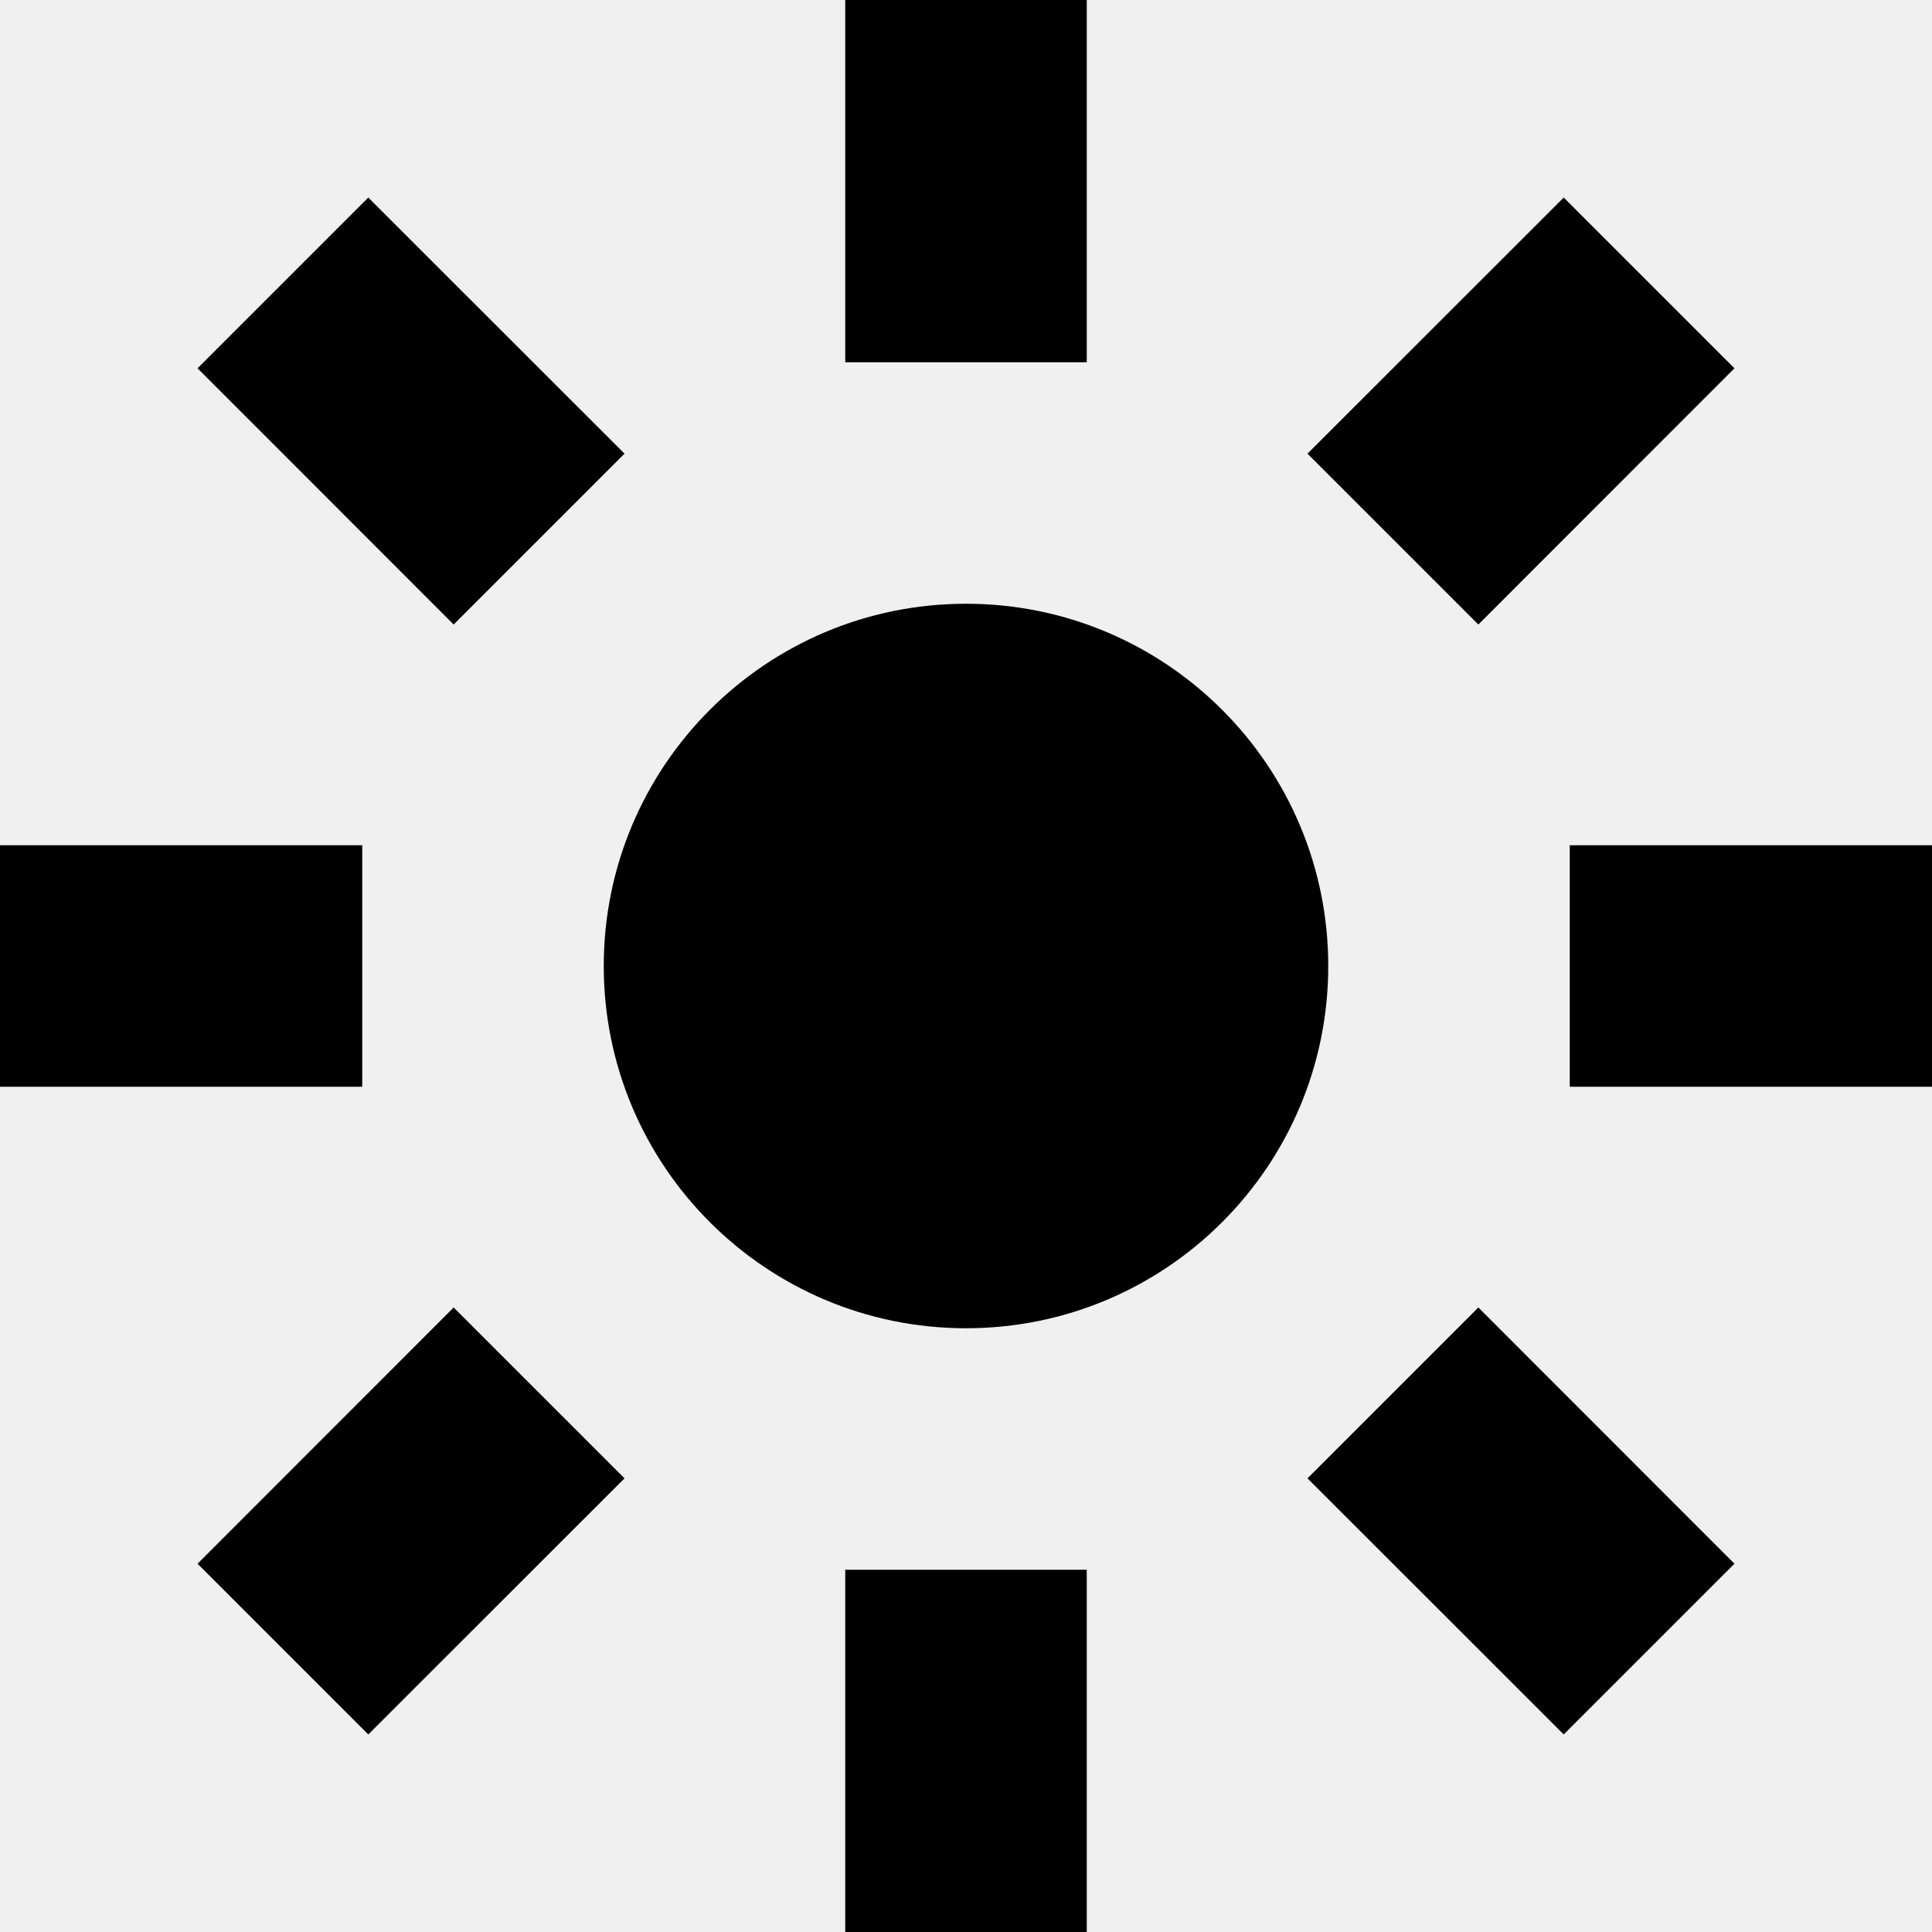
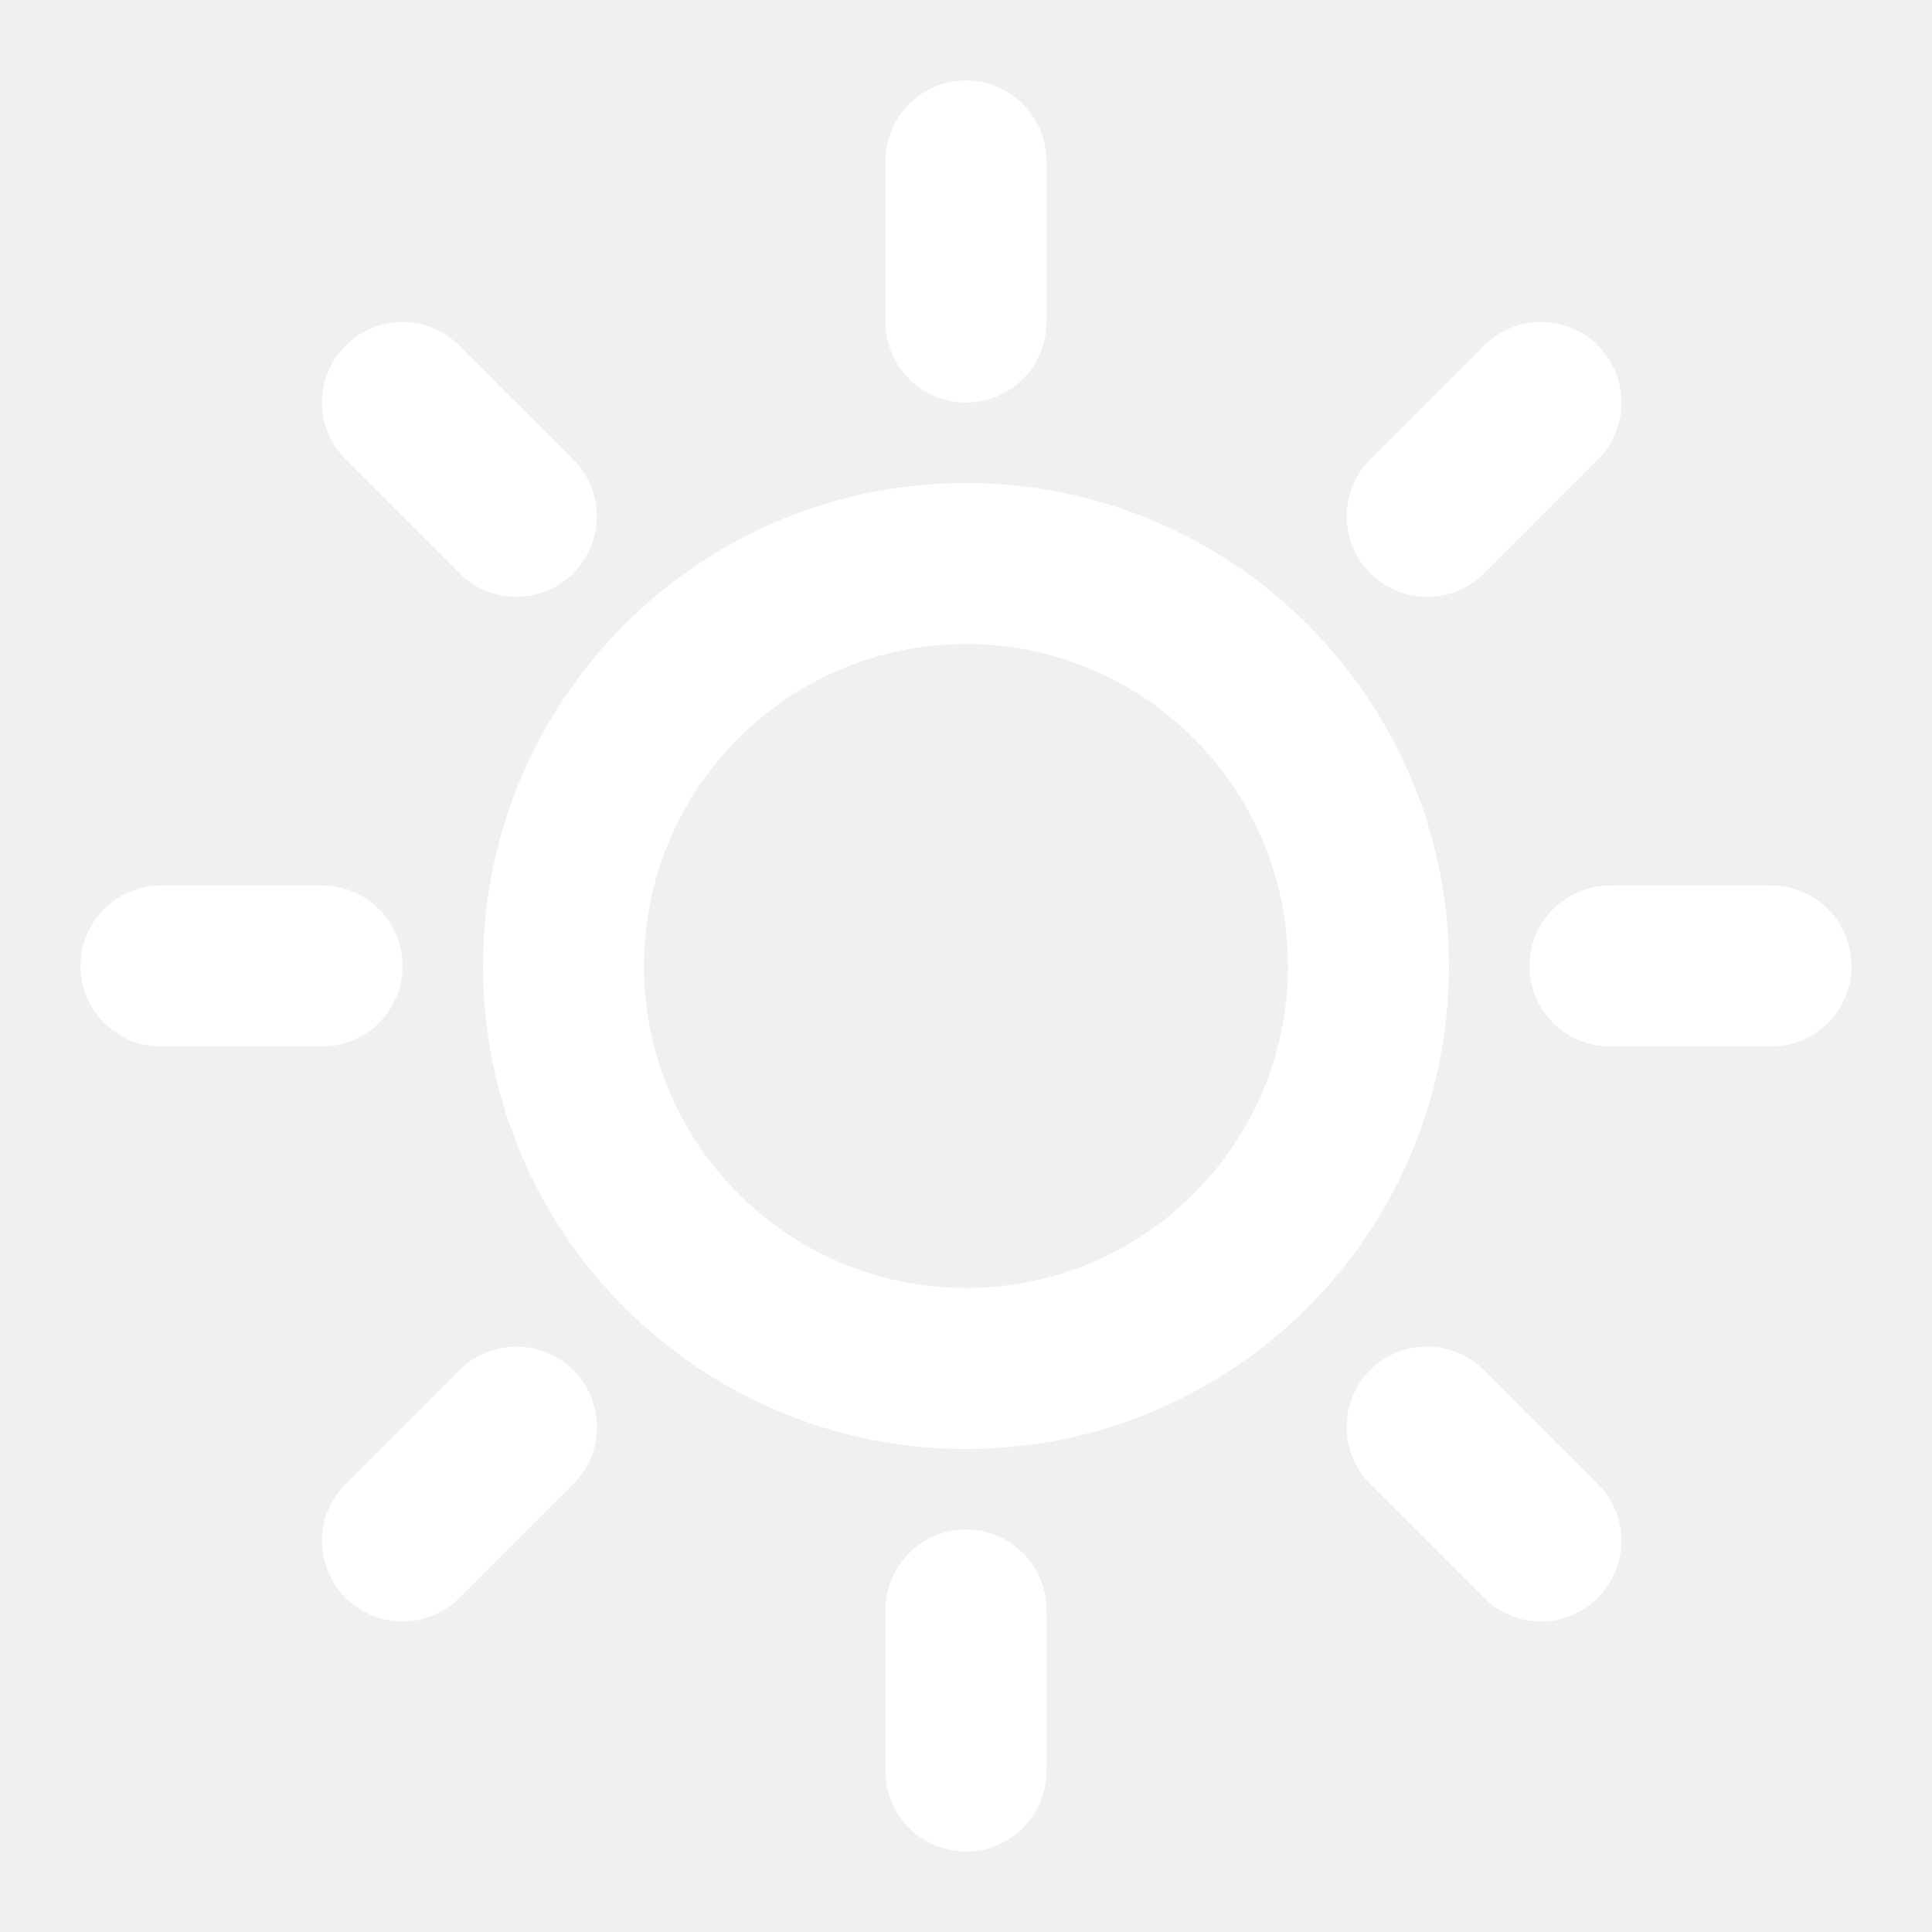
- <svg xmlns="http://www.w3.org/2000/svg" width="800px" height="800px" viewBox="0 0 16 16" fill="none">
-   <path d="M7 3V0H9V3H7Z" fill="#000000" />
-   <path d="M9 13V16H7V13H9Z" fill="#000000" />
-   <path d="M11 8C11 9.657 9.657 11 8 11C6.343 11 5 9.657 5 8C5 6.343 6.343 5 8 5C9.657 5 11 6.343 11 8Z" fill="#000000" />
-   <path d="M0 9H3V7H0V9Z" fill="#000000" />
-   <path d="M16 7H13V9H16V7Z" fill="#000000" />
-   <path d="M3.757 5.172L1.636 3.05L3.05 1.636L5.172 3.757L3.757 5.172Z" fill="#000000" />
-   <path d="M12.243 10.828L14.364 12.95L12.95 14.364L10.828 12.243L12.243 10.828Z" fill="#000000" />
-   <path d="M3.05 14.364L5.172 12.243L3.757 10.828L1.636 12.95L3.05 14.364Z" fill="#000000" />
-   <path d="M12.95 1.636L10.828 3.757L12.243 5.172L14.364 3.05L12.95 1.636Z" fill="#000000" />
+ <svg xmlns="http://www.w3.org/2000/svg" width="800px" height="800px" viewBox="0 0 24 24" fill="none">
+   <g id="SVGRepo_bgCarrier" stroke-width="0" />
+   <g id="SVGRepo_tracerCarrier" stroke-linecap="round" stroke-linejoin="round" />
+   <g id="SVGRepo_iconCarrier">
+     <g id="Environment / Sun">
+       <path id="Vector" d="M12 4V2M12 20V22M6.414 6.414L5 5M17.728 17.728L19.142 19.142M4 12H2M20 12H22M17.729 6.414L19.143 5M6.415 17.728L5 19.142M12 17C9.239 17 7 14.761 7 12C7 9.239 9.239 7 12 7C14.761 7 17 9.239 17 12C17 14.761 14.761 17 12 17Z" stroke="#ffffff" stroke-width="2" stroke-linecap="round" stroke-linejoin="round" />
+     </g>
+   </g>
</svg>
